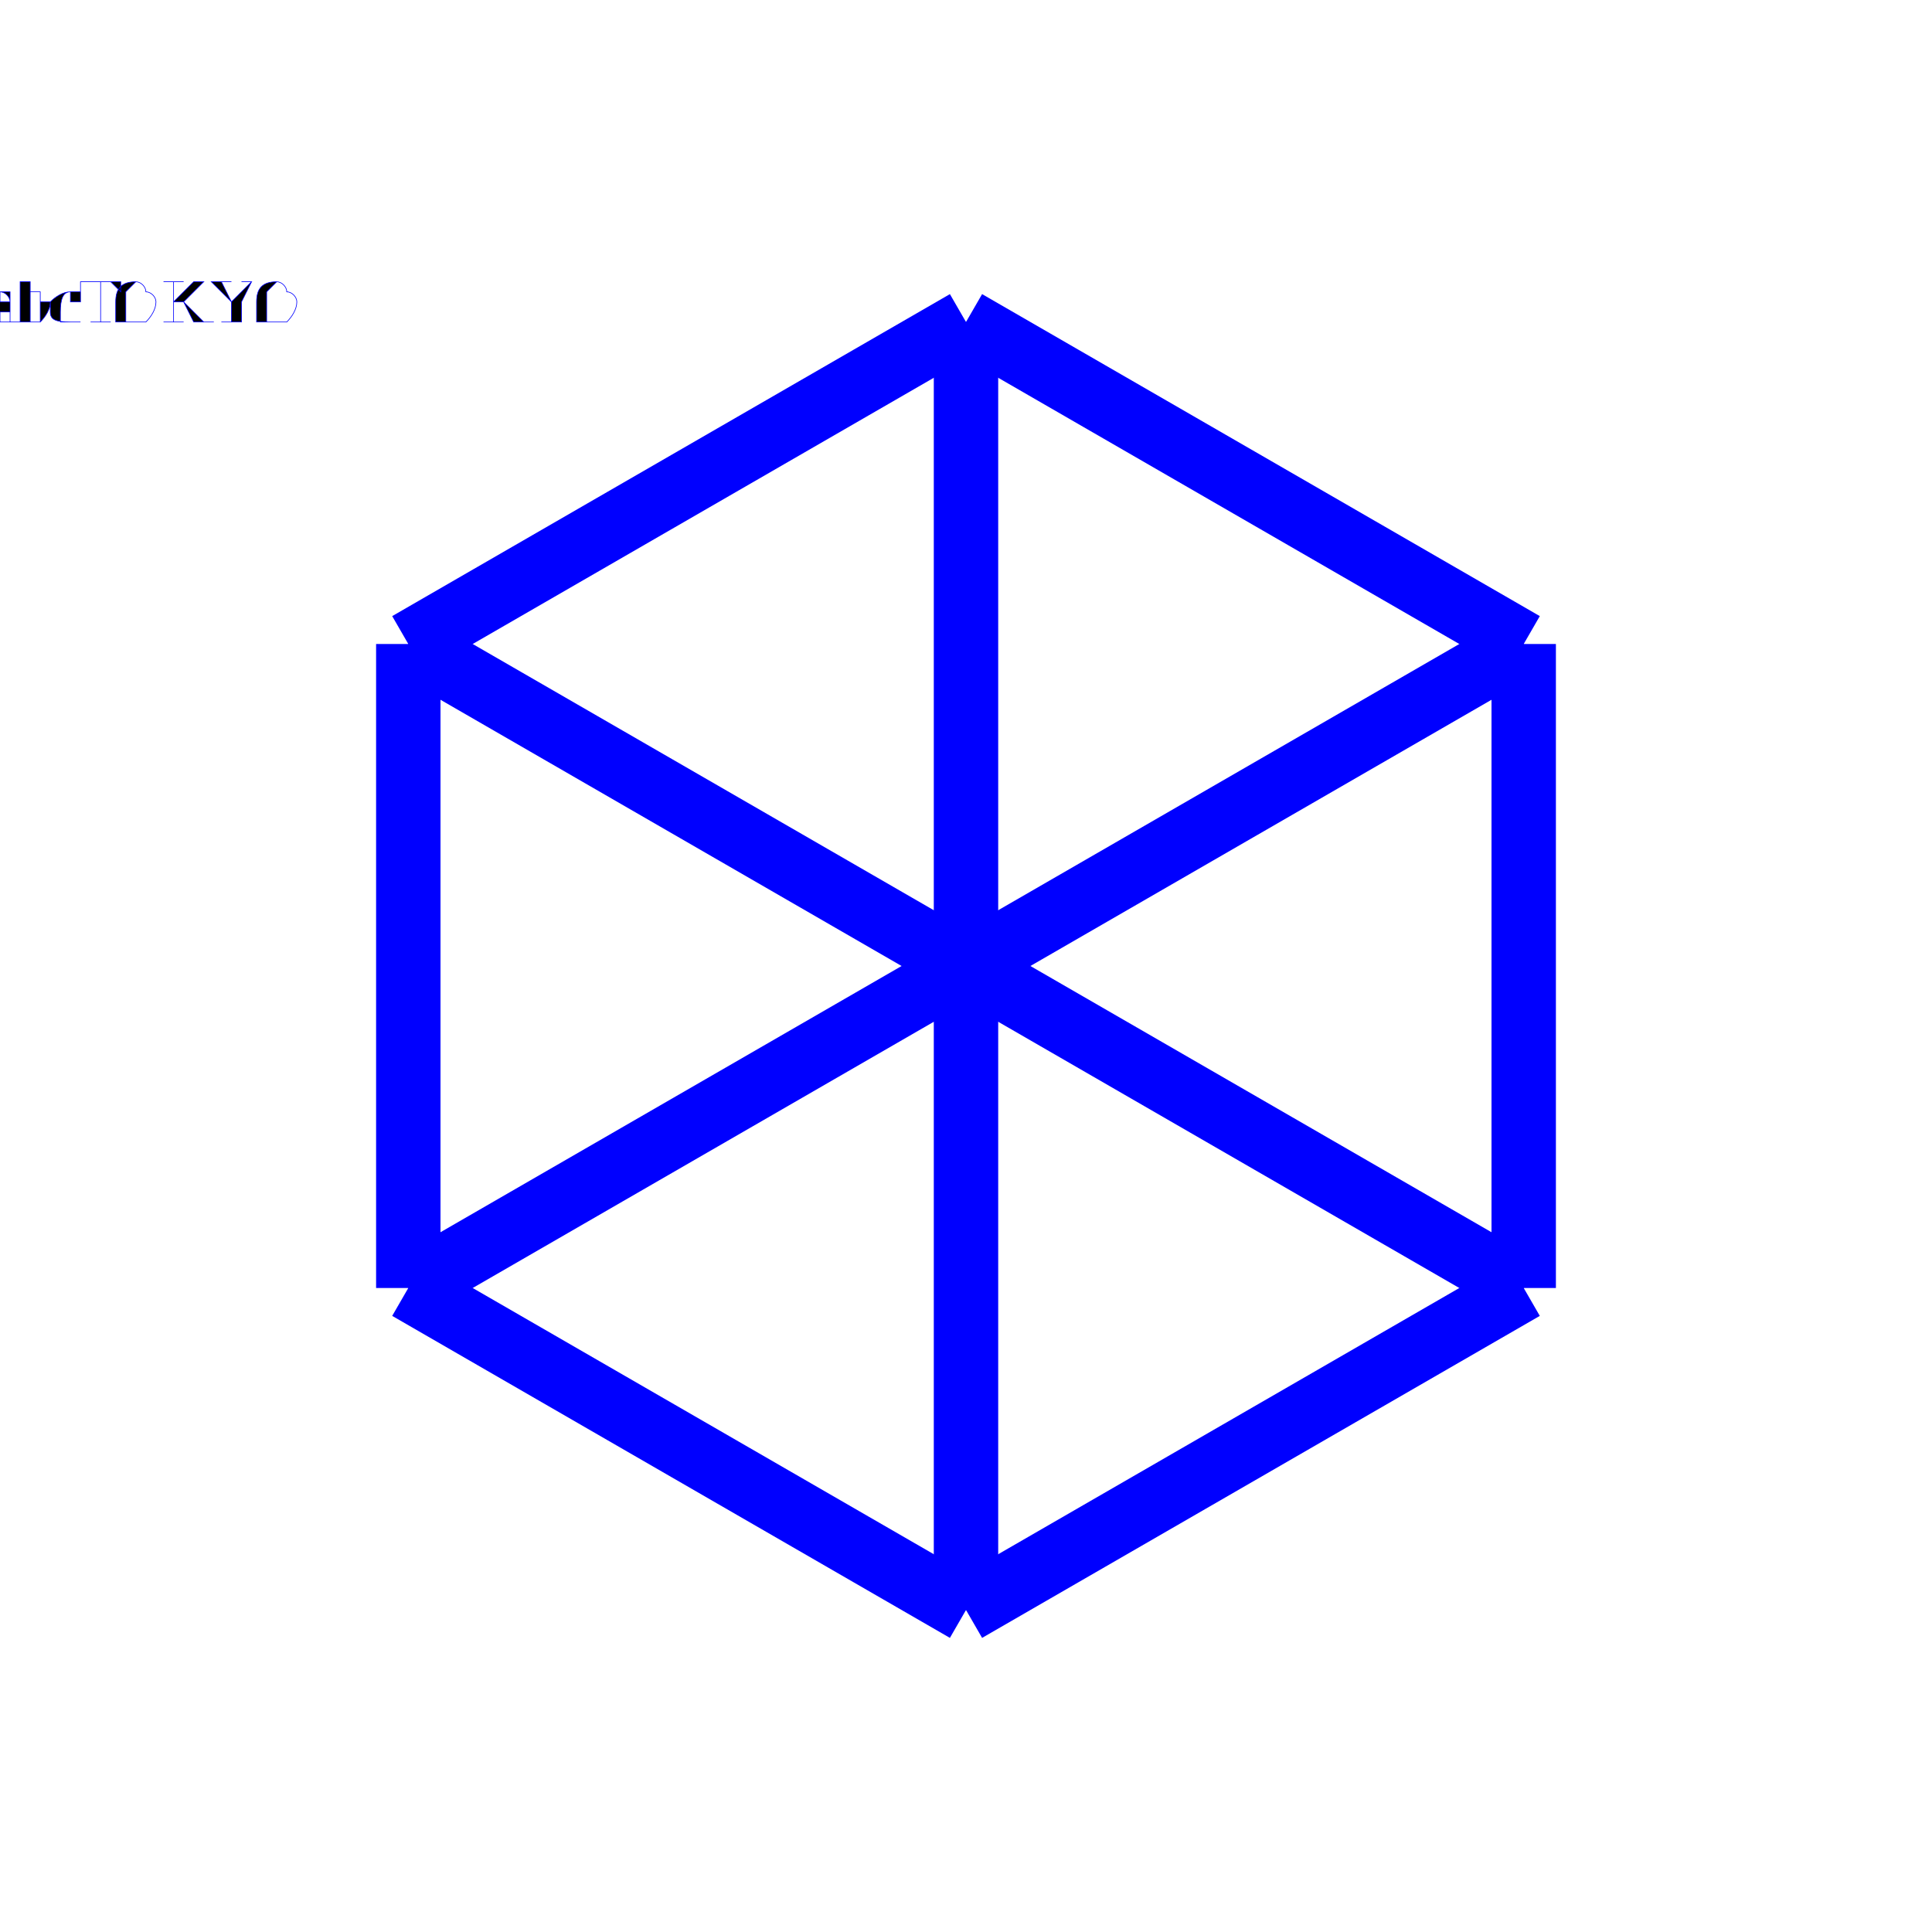
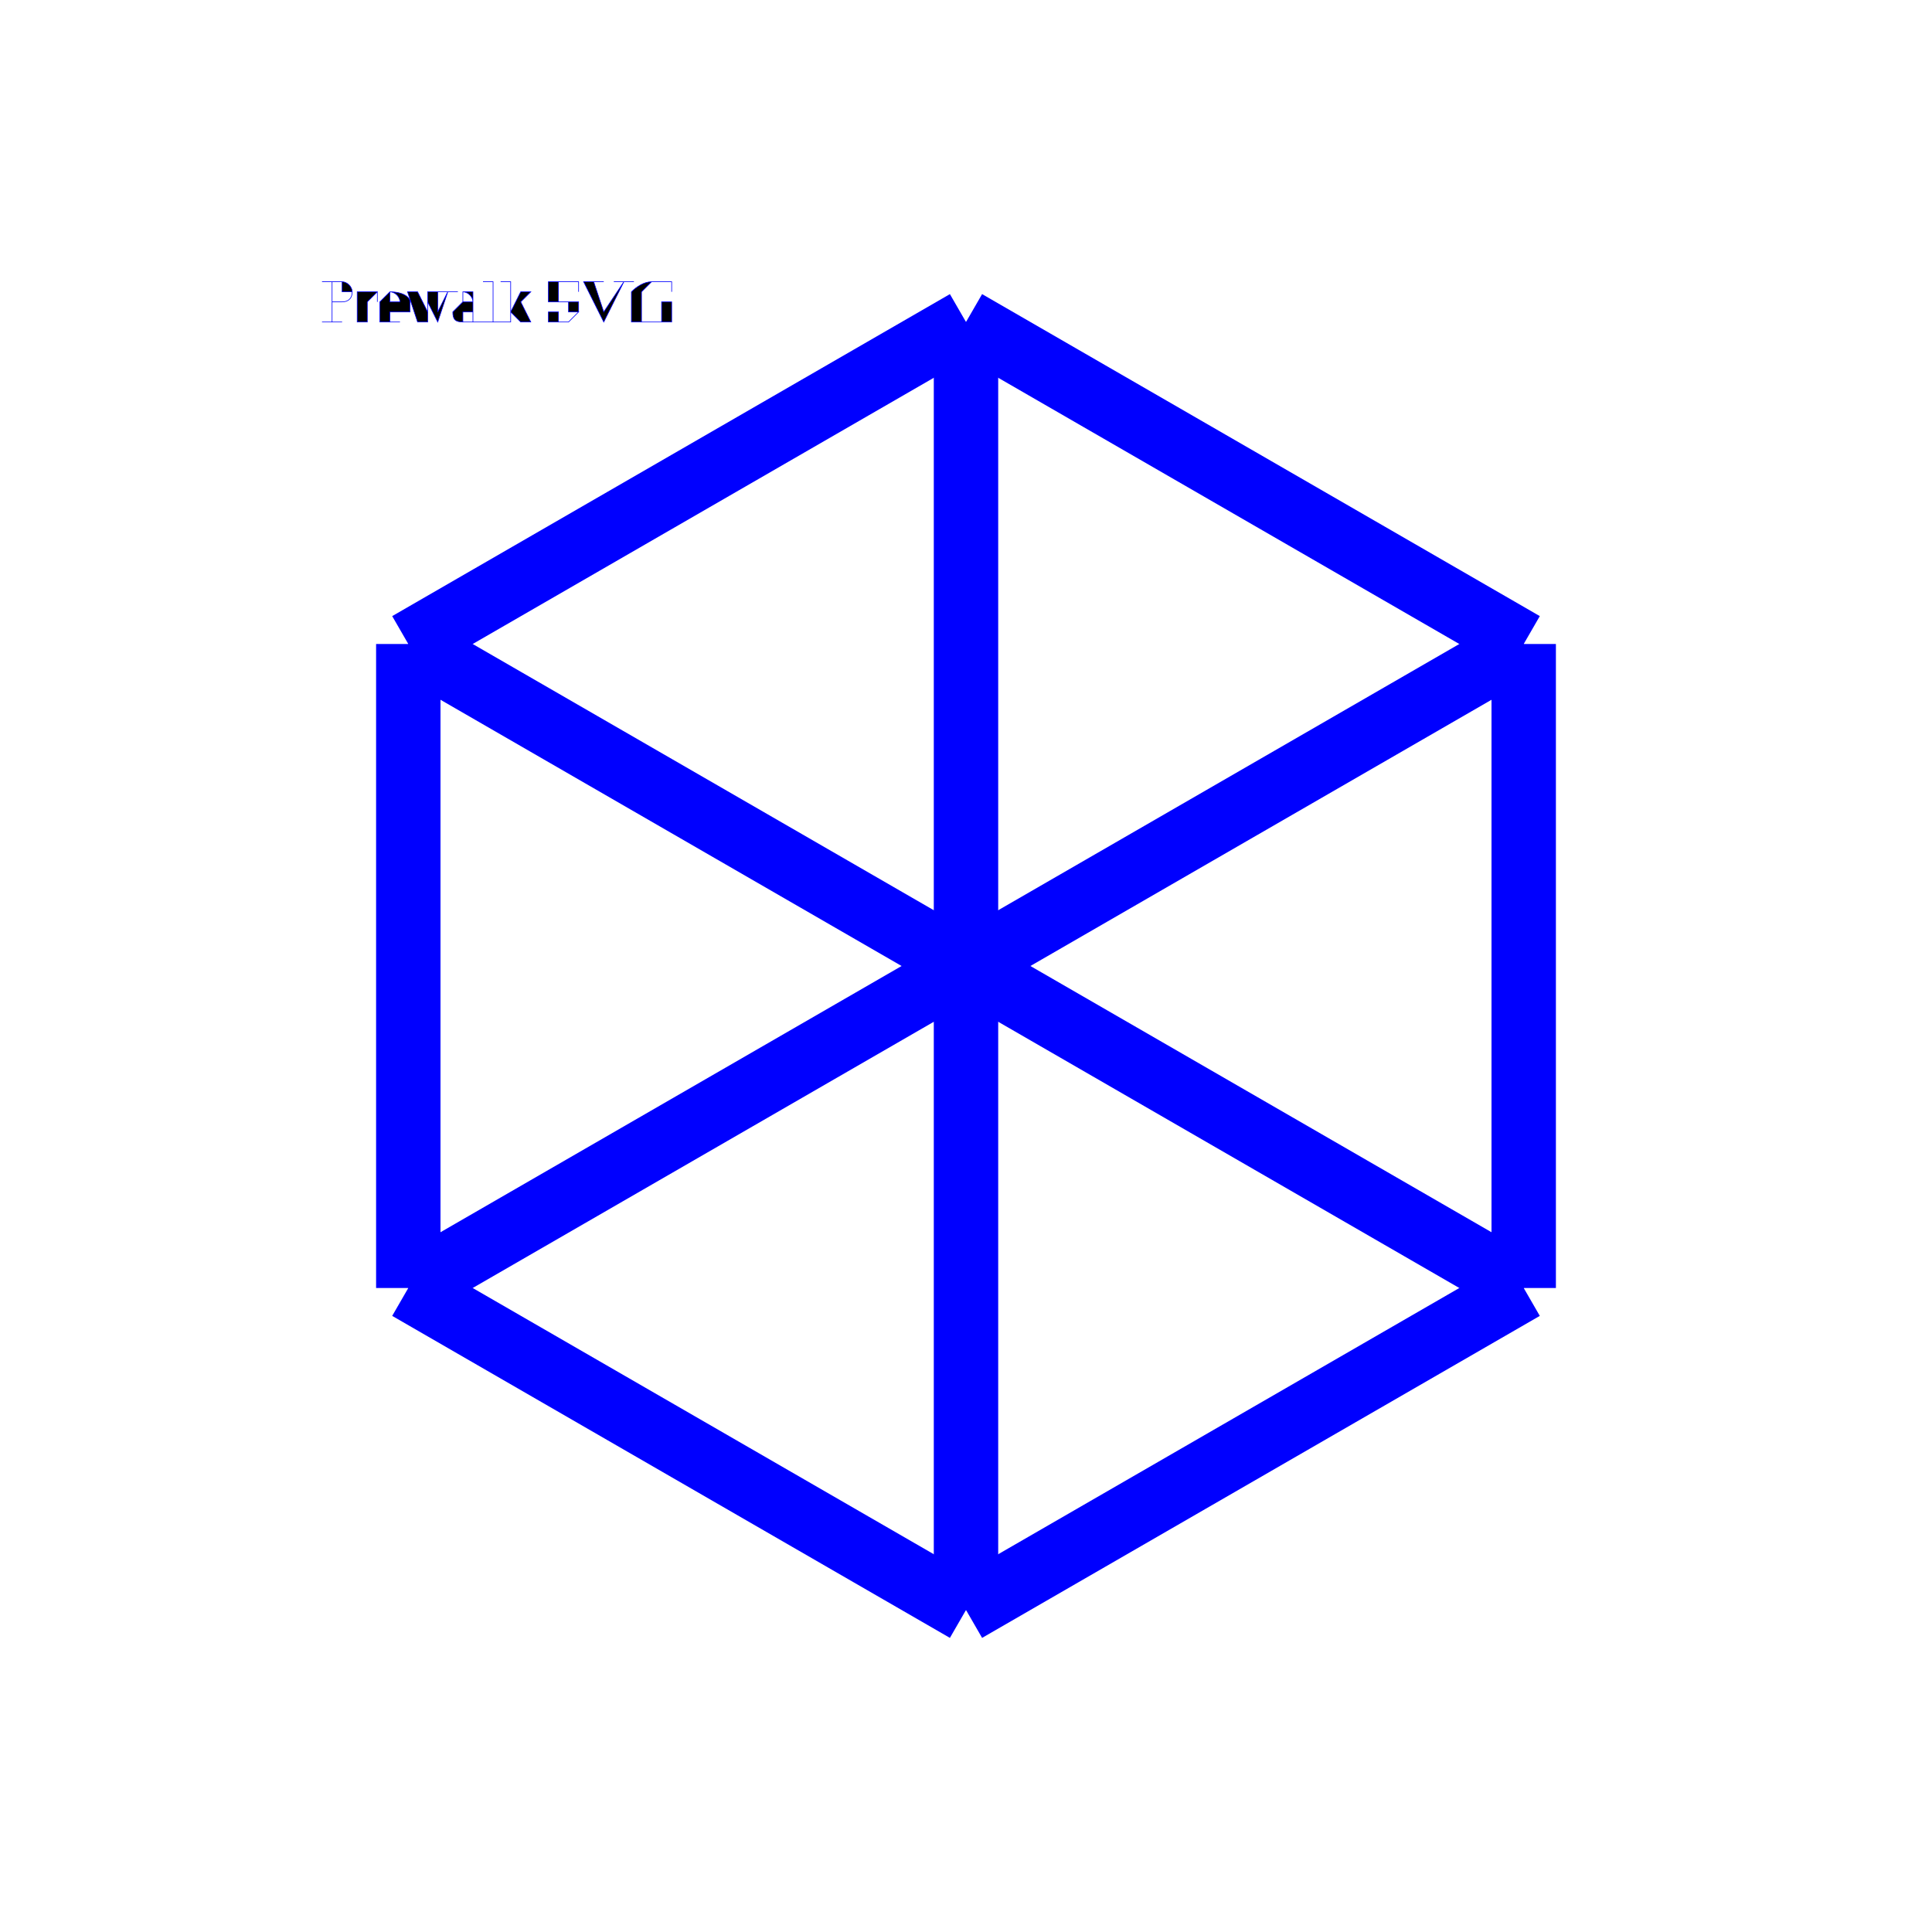
<svg xmlns="http://www.w3.org/2000/svg" viewBox="-1.5 -1.5 3 3">
  <g stroke-width="0.1" transform="translate(0 0)" stroke="blue">
    <line x1="0" y1="1" x2="-0.866" y2="0.5" />
    <line x1="-0.866" y1="-0.5" x2="-0.866" y2="0.5" />
    <line x1="0.866" y1="-0.5" x2="-0.866" y2="0.5" />
    <line x1="0" y1="1" x2="-0" y2="-1" />
    <line x1="-0.866" y1="-0.5" x2="-0" y2="-1" />
    <line x1="0.866" y1="-0.5" x2="-0" y2="-1" />
    <line x1="0" y1="1" x2="0.866" y2="0.5" />
    <line x1="-0.866" y1="-0.5" x2="0.866" y2="0.5" />
    <line x1="0.866" y1="-0.5" x2="0.866" y2="0.5" />
  </g>
-   <g stroke-width="0.001" font-size="0.1" transform="translate(-2 -1)" stroke="blue">
-     <text>abcTOKYOabcTOKYO</text>
+   <g stroke-width="0.001" font-size="0.1" transform="translate(-1 -1)" stroke="blue">
+     <text>Prewalk SVG</text>
  </g>
</svg>
